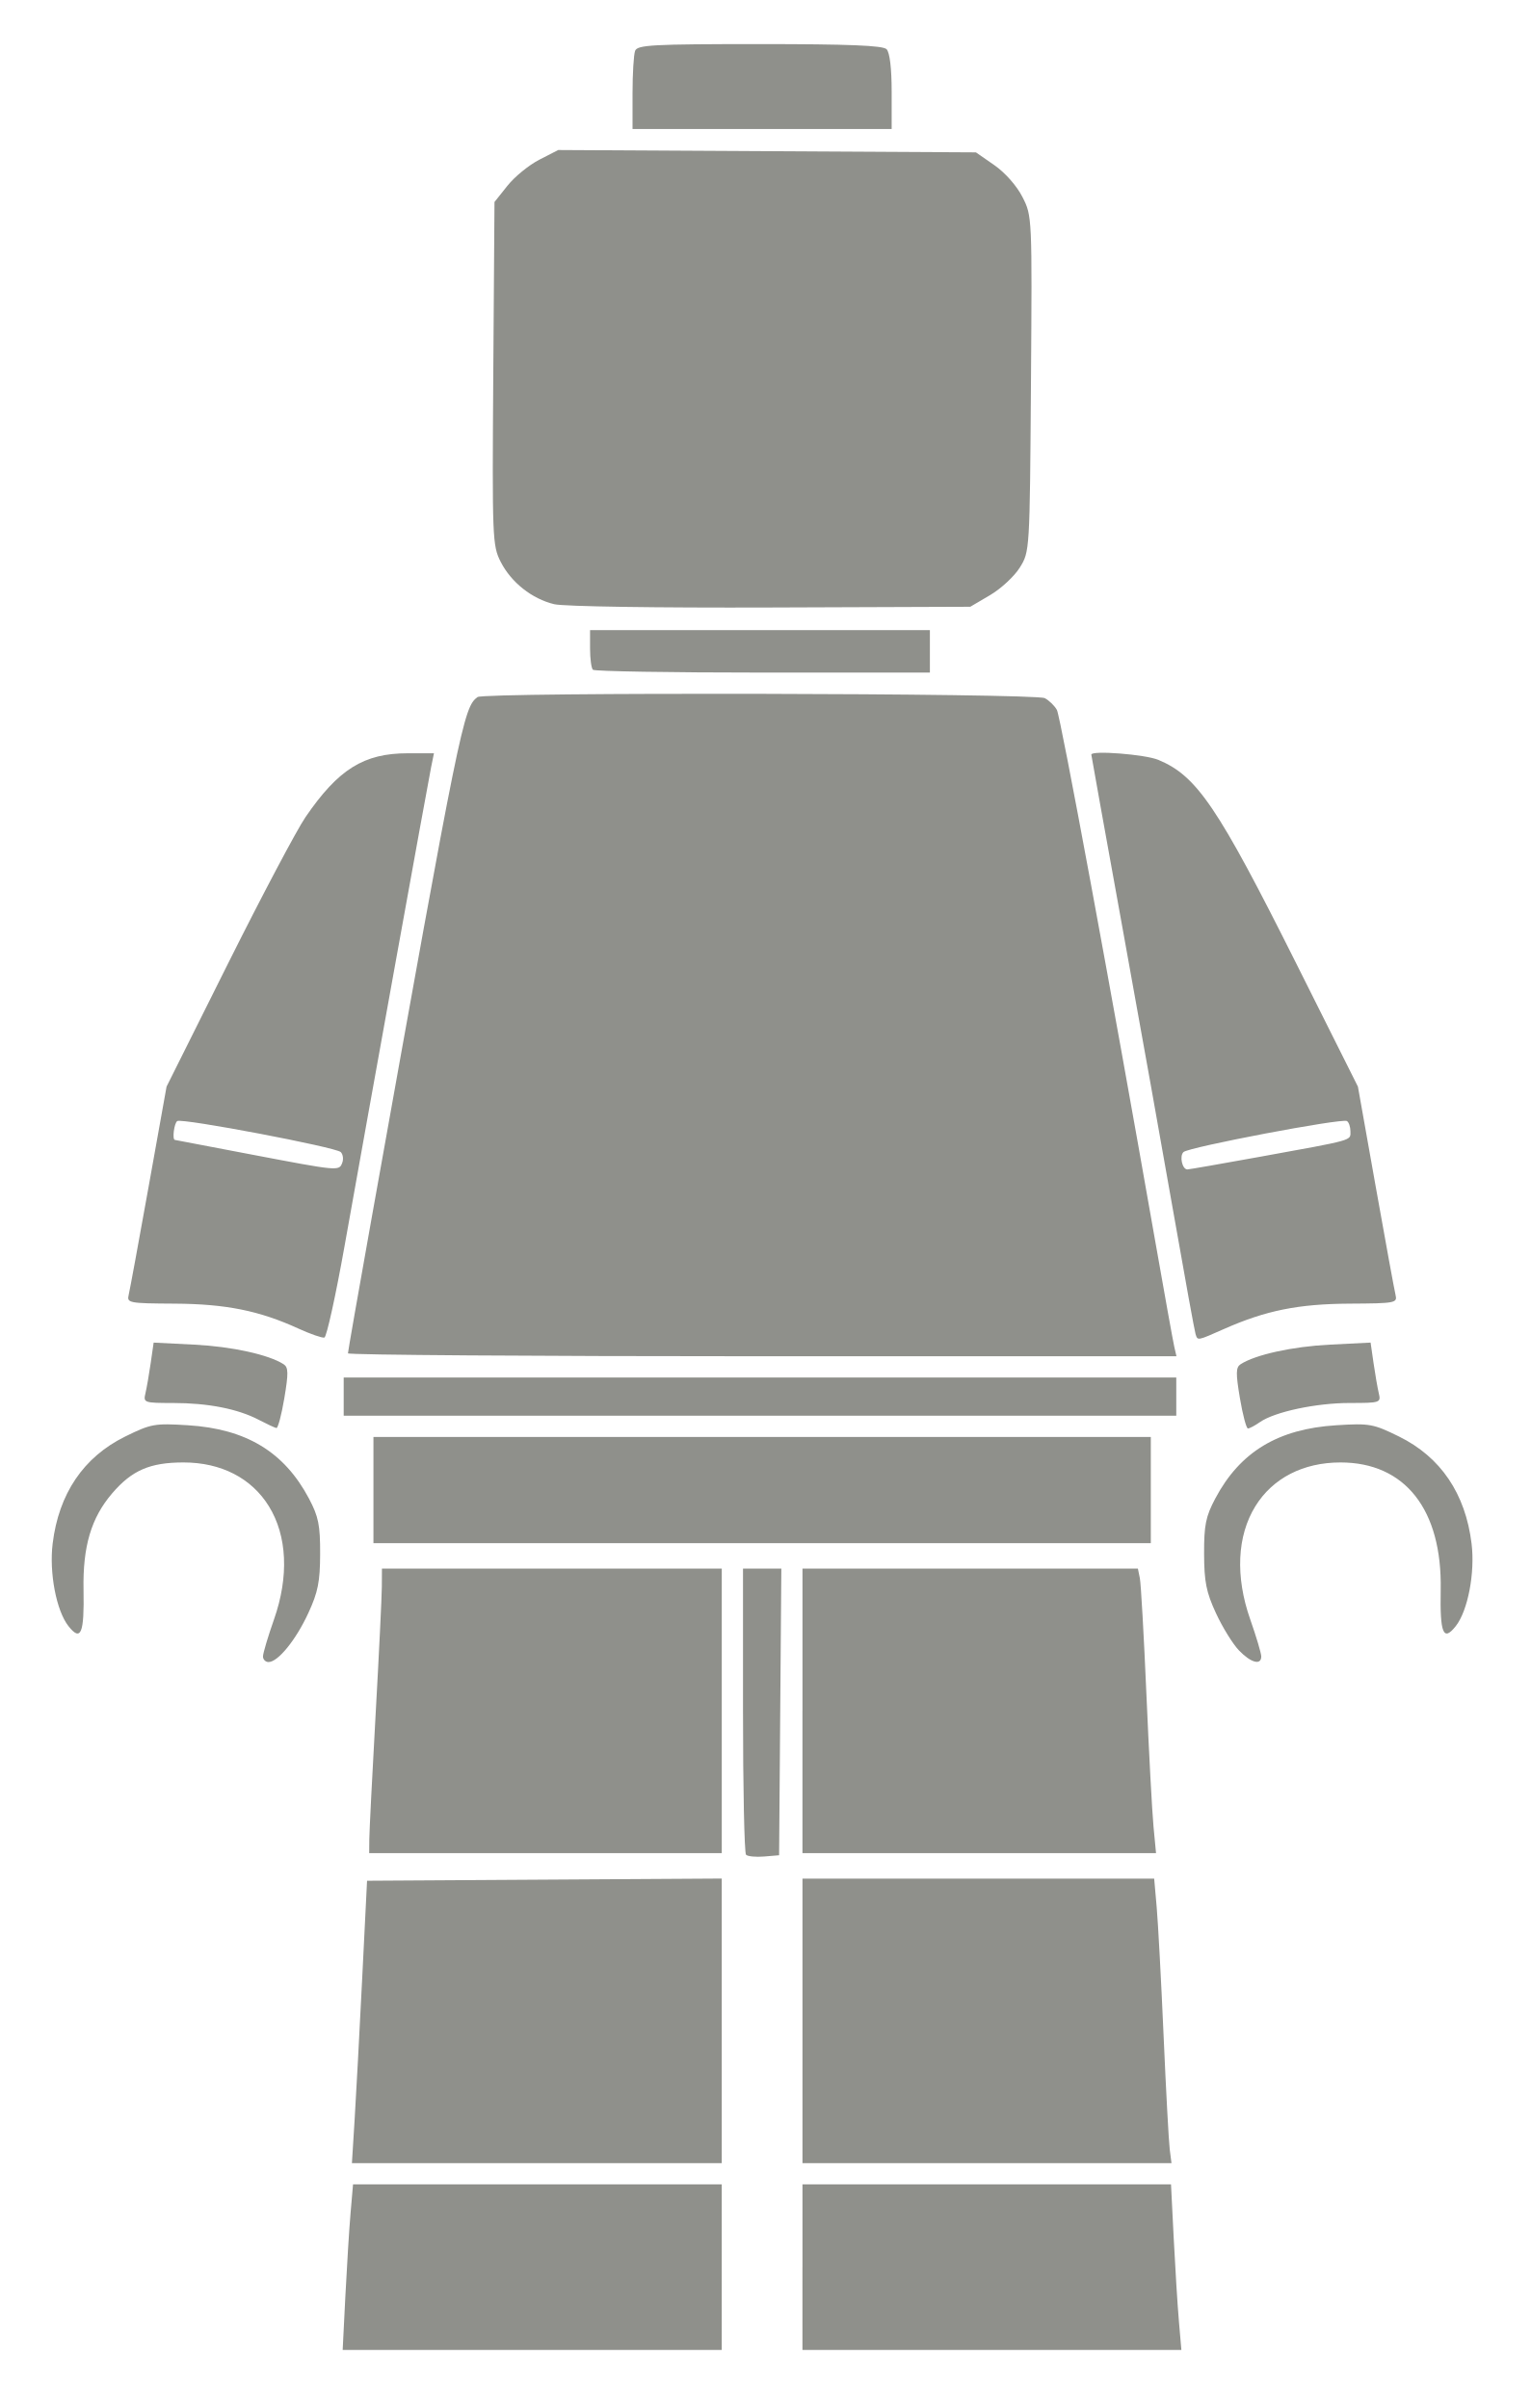
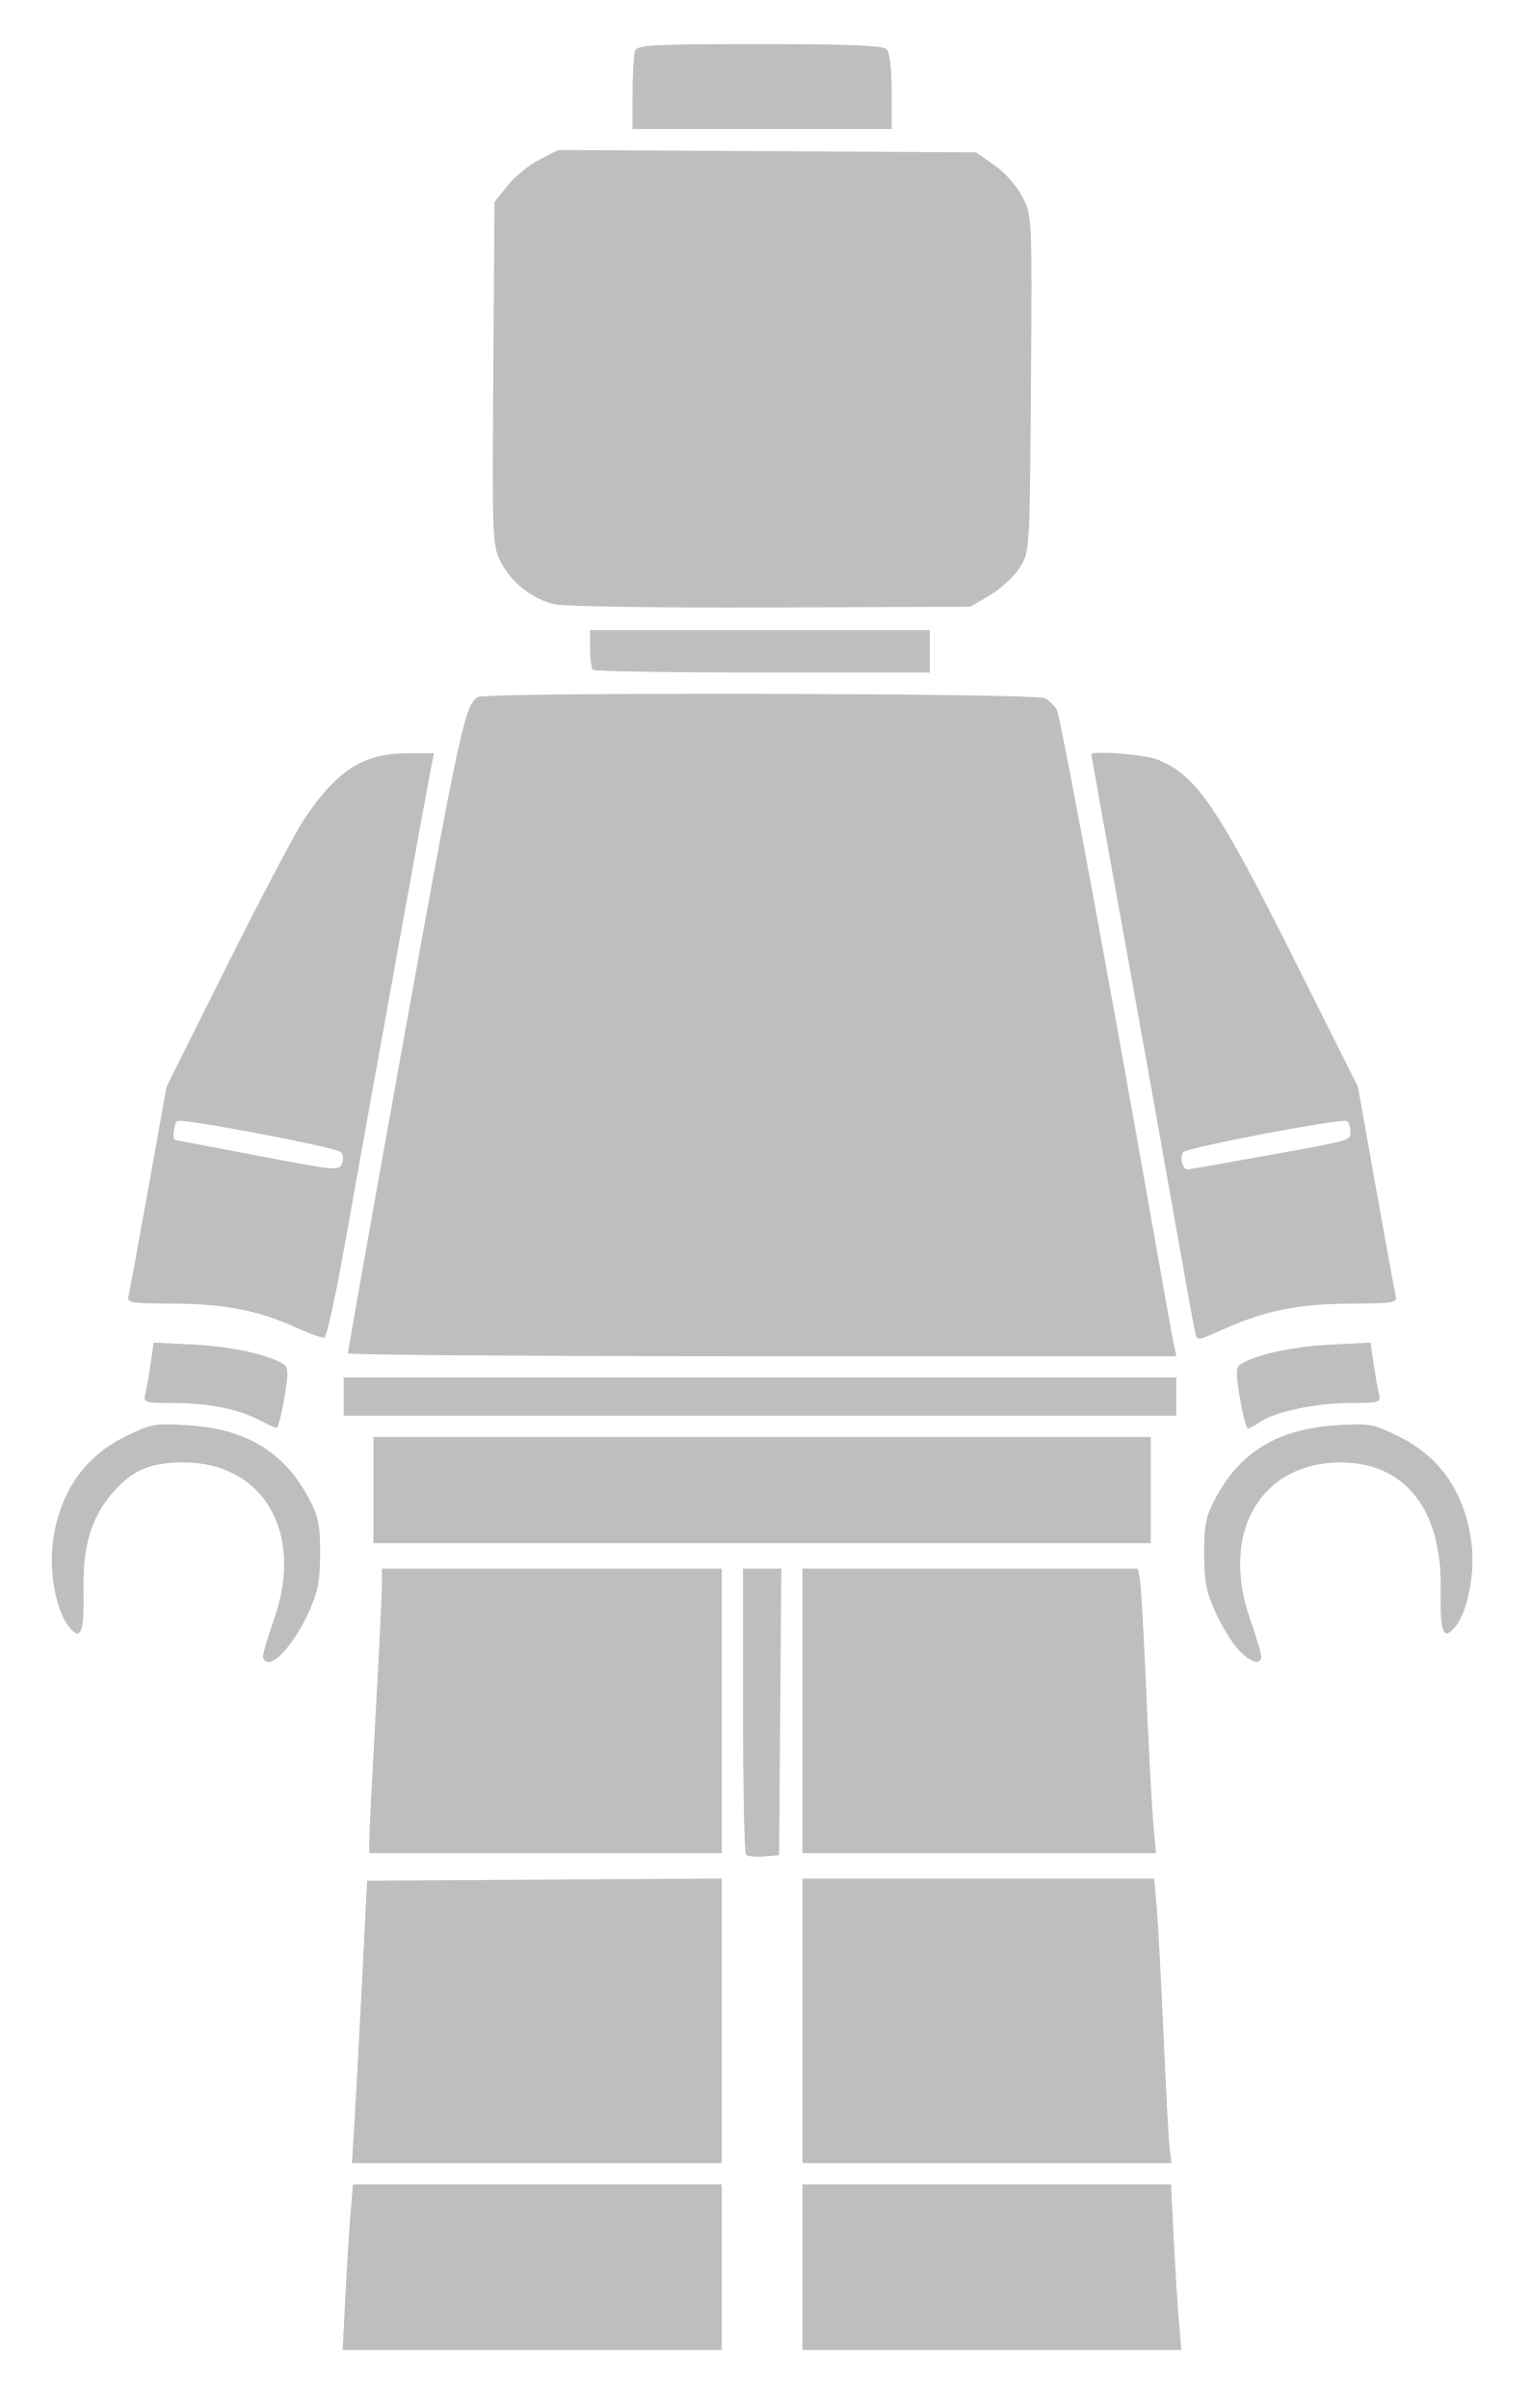
<svg xmlns="http://www.w3.org/2000/svg" viewBox="10 8 108 170" role="img" aria-label="LEGO minifigure placeholder">
-   <path fill="#8f908b" d="m 34.376,170.082 c 0.106,-2.102 0.27,-4.733 0.366,-5.846 l 0.174,-2.024 13.011,0 13.011,0 0,5.846 0,5.846 -13.377,0 -13.377,0 0.192,-3.822 z m 32.259,-2.024 0,-5.846 13.005,0 13.005,0 0.192,3.822 c 0.106,2.102 0.27,4.733 0.366,5.846 l 0.174,2.024 -13.372,0 -13.372,0 0,-5.846 z M 35.028,157.64 c 0.105,-1.69 0.345,-6.176 0.534,-9.968 l 0.343,-6.895 12.517,-0.078 12.517,-0.078 0,10.047 0,10.047 -13.051,0 -13.051,0 0.191,-3.073 z m 31.607,-6.97 0,-10.043 12.411,0 12.411,0 0.178,2.024 c 0.098,1.113 0.317,5.194 0.487,9.069 0.17,3.875 0.365,7.484 0.433,8.02 l 0.124,0.974 -13.022,0 -13.022,0 0,-10.043 z m -3.983,-11.728 c -0.118,-0.118 -0.214,-4.711 -0.214,-10.207 l 0,-9.993 1.353,0 1.353,0 -0.079,10.118 -0.079,10.118 -1.06,0.089 c -0.583,0.049 -1.156,-0.007 -1.274,-0.125 z m -26.588,-1.089 c 0.004,-0.536 0.204,-4.482 0.443,-8.769 0.239,-4.287 0.438,-8.368 0.442,-9.069 l 0.007,-1.274 11.992,0 11.992,0 0,10.043 0,10.043 -12.442,0 -12.442,0 0.008,-0.974 z m 30.572,-9.069 0,-10.043 11.836,0 11.836,0 0.138,0.675 c 0.076,0.371 0.284,4.047 0.462,8.17 0.178,4.122 0.404,8.338 0.502,9.369 l 0.178,1.874 -12.477,0 -12.477,0 0,-10.043 z m -38.075,-3.845 c 0,-0.219 0.351,-1.399 0.781,-2.623 1.059,-3.019 0.928,-5.888 -0.366,-7.98 -1.23,-1.989 -3.376,-3.09 -6.026,-3.09 -2.362,0 -3.641,0.554 -5.033,2.18 -1.483,1.732 -2.08,3.746 -2.022,6.817 0.058,3.09 -0.186,3.673 -1.067,2.553 -0.852,-1.083 -1.363,-3.758 -1.112,-5.818 0.429,-3.528 2.181,-6.115 5.12,-7.562 1.824,-0.898 2.076,-0.943 4.43,-0.796 4.112,0.257 6.794,1.882 8.54,5.175 0.671,1.266 0.794,1.872 0.788,3.897 -0.005,1.979 -0.152,2.713 -0.838,4.197 -0.874,1.892 -2.138,3.448 -2.802,3.448 -0.216,0 -0.394,-0.179 -0.394,-0.397 z m 68.877,-0.427 c -0.434,-0.453 -1.163,-1.634 -1.62,-2.623 -0.686,-1.485 -0.832,-2.218 -0.838,-4.197 -0.006,-2.026 0.117,-2.631 0.788,-3.897 1.746,-3.293 4.428,-4.919 8.54,-5.175 2.354,-0.147 2.606,-0.102 4.43,0.796 2.939,1.447 4.69,4.034 5.12,7.562 0.251,2.06 -0.261,4.735 -1.112,5.818 -0.881,1.12 -1.125,0.537 -1.067,-2.553 0.107,-5.665 -2.512,-8.997 -7.072,-8.997 -2.631,0 -4.781,1.106 -6.008,3.09 -1.293,2.092 -1.425,4.962 -0.366,7.98 0.43,1.224 0.781,2.405 0.781,2.623 0,0.652 -0.734,0.453 -1.576,-0.427 z m -61.082,-11.317 0,-3.748 27.432,0 27.432,0 0,3.748 0,3.748 -27.432,0 -27.432,0 0,-3.748 z m -8.095,-4.96 c -1.483,-0.774 -3.584,-1.186 -6.043,-1.186 -2.043,0 -2.111,-0.024 -1.955,-0.675 0.088,-0.371 0.256,-1.33 0.371,-2.132 l 0.21,-1.457 2.884,0.145 c 2.63,0.132 5.248,0.708 6.29,1.383 0.338,0.219 0.346,0.633 0.048,2.4 -0.198,1.174 -0.449,2.121 -0.558,2.103 -0.109,-0.018 -0.67,-0.279 -1.247,-0.58 z m 69.248,-1.523 c -0.298,-1.766 -0.29,-2.181 0.048,-2.4 1.042,-0.675 3.66,-1.25 6.29,-1.383 l 2.884,-0.145 0.21,1.457 c 0.116,0.802 0.283,1.761 0.371,2.132 0.156,0.653 0.091,0.675 -2.057,0.675 -2.372,0 -5.298,0.625 -6.338,1.353 -0.35,0.245 -0.729,0.446 -0.842,0.446 -0.113,0 -0.368,-0.961 -0.566,-2.135 z m -63.252,-0.113 0,-1.349 29.38,0 29.38,0 0,1.349 0,1.349 -29.38,0 -29.38,0 0,-1.349 z m 0.3,-3.055 c 0,-0.114 0.75,-4.397 1.666,-9.519 6.25,-34.93 6.485,-36.085 7.478,-36.814 0.482,-0.354 39.371,-0.279 40.036,0.077 0.315,0.169 0.701,0.545 0.857,0.837 0.257,0.48 3.811,19.691 6.916,37.38 0.666,3.792 1.28,7.199 1.365,7.57 l 0.155,0.675 -29.236,0 c -16.08,0 -29.236,-0.093 -29.236,-0.207 z m -3.509,-1.756 c -2.763,-1.26 -5.107,-1.731 -8.723,-1.753 -3.242,-0.019 -3.382,-0.046 -3.242,-0.625 0.08,-0.333 0.714,-3.776 1.409,-7.651 l 1.263,-7.045 4.337,-8.687 c 2.386,-4.778 4.848,-9.432 5.471,-10.343 2.318,-3.384 4.112,-4.504 7.218,-4.504 l 1.846,0 -0.199,0.974 c -0.228,1.117 -4.399,24.196 -6.105,33.782 -0.629,3.534 -1.272,6.457 -1.43,6.495 -0.157,0.038 -0.988,-0.251 -1.847,-0.642 z M 34.155,90.09 c 0.099,-0.258 0.052,-0.598 -0.105,-0.755 -0.348,-0.348 -11.189,-2.406 -11.538,-2.191 -0.218,0.135 -0.369,1.295 -0.173,1.331 0.041,0.008 2.436,0.464 5.321,1.015 6.267,1.196 6.266,1.195 6.495,0.6 z m 60.221,12.087 c -0.067,-0.206 -0.748,-3.95 -1.514,-8.319 -0.766,-4.37 -2.394,-13.467 -3.617,-20.217 -1.223,-6.75 -2.224,-12.315 -2.224,-12.367 0,-0.313 3.807,-0.015 4.731,0.371 2.721,1.135 4.189,3.303 9.732,14.375 l 4.353,8.694 1.253,7.045 c 0.689,3.875 1.319,7.318 1.4,7.651 0.14,0.579 0.001,0.606 -3.241,0.625 -3.619,0.021 -5.908,0.482 -8.846,1.782 -1.936,0.856 -1.871,0.845 -2.027,0.36 z m 4.604,-12.521 c 6.636,-1.204 6.329,-1.118 6.329,-1.783 0,-0.317 -0.112,-0.645 -0.248,-0.729 -0.349,-0.216 -11.19,1.843 -11.538,2.191 -0.294,0.294 -0.083,1.225 0.277,1.225 0.111,0 2.442,-0.407 5.181,-0.904 z m -47.136,-34.373 c -0.11,-0.11 -0.2,-0.784 -0.2,-1.499 l 0,-1.299 11.992,0 11.992,0 0,1.499 0,1.499 -11.792,0 c -6.486,0 -11.882,-0.09 -11.992,-0.2 z m -2.729,-4.627 c -1.572,-0.378 -3.037,-1.538 -3.779,-2.992 -0.584,-1.144 -0.603,-1.645 -0.522,-13.296 l 0.085,-12.107 0.917,-1.152 c 0.504,-0.633 1.516,-1.459 2.249,-1.835 l 1.332,-0.683 14.74,0.083 14.74,0.083 1.3,0.903 c 0.76,0.528 1.584,1.462 1.984,2.249 0.683,1.342 0.684,1.37 0.6,13.187 -0.084,11.82 -0.086,11.844 -0.785,12.969 -0.385,0.62 -1.33,1.497 -2.099,1.949 l -1.398,0.822 -14.091,0.052 c -8.021,0.029 -14.599,-0.07 -15.271,-0.232 z    M 54.642,14.585 c 0,-1.388 0.082,-2.737 0.182,-2.998 0.16,-0.417 1.217,-0.474 8.784,-0.474 6.291,0 8.699,0.097 8.962,0.36 0.225,0.225 0.36,1.346 0.36,2.998 l 0,2.638 -9.144,0 -9.144,0 0,-2.524 z" />
+   <path fill="#bebfbc" d="m 34.376,170.082 c 0.106,-2.102 0.27,-4.733 0.366,-5.846 l 0.174,-2.024 13.011,0 13.011,0 0,5.846 0,5.846 -13.377,0 -13.377,0 0.192,-3.822 z m 32.259,-2.024 0,-5.846 13.005,0 13.005,0 0.192,3.822 c 0.106,2.102 0.27,4.733 0.366,5.846 l 0.174,2.024 -13.372,0 -13.372,0 0,-5.846 z M 35.028,157.64 c 0.105,-1.69 0.345,-6.176 0.534,-9.968 l 0.343,-6.895 12.517,-0.078 12.517,-0.078 0,10.047 0,10.047 -13.051,0 -13.051,0 0.191,-3.073 z m 31.607,-6.97 0,-10.043 12.411,0 12.411,0 0.178,2.024 c 0.098,1.113 0.317,5.194 0.487,9.069 0.17,3.875 0.365,7.484 0.433,8.02 l 0.124,0.974 -13.022,0 -13.022,0 0,-10.043 z m -3.983,-11.728 c -0.118,-0.118 -0.214,-4.711 -0.214,-10.207 l 0,-9.993 1.353,0 1.353,0 -0.079,10.118 -0.079,10.118 -1.06,0.089 c -0.583,0.049 -1.156,-0.007 -1.274,-0.125 z m -26.588,-1.089 c 0.004,-0.536 0.204,-4.482 0.443,-8.769 0.239,-4.287 0.438,-8.368 0.442,-9.069 l 0.007,-1.274 11.992,0 11.992,0 0,10.043 0,10.043 -12.442,0 -12.442,0 0.008,-0.974 z m 30.572,-9.069 0,-10.043 11.836,0 11.836,0 0.138,0.675 c 0.076,0.371 0.284,4.047 0.462,8.17 0.178,4.122 0.404,8.338 0.502,9.369 l 0.178,1.874 -12.477,0 -12.477,0 0,-10.043 z m -38.075,-3.845 c 0,-0.219 0.351,-1.399 0.781,-2.623 1.059,-3.019 0.928,-5.888 -0.366,-7.98 -1.23,-1.989 -3.376,-3.09 -6.026,-3.09 -2.362,0 -3.641,0.554 -5.033,2.18 -1.483,1.732 -2.08,3.746 -2.022,6.817 0.058,3.09 -0.186,3.673 -1.067,2.553 -0.852,-1.083 -1.363,-3.758 -1.112,-5.818 0.429,-3.528 2.181,-6.115 5.12,-7.562 1.824,-0.898 2.076,-0.943 4.43,-0.796 4.112,0.257 6.794,1.882 8.54,5.175 0.671,1.266 0.794,1.872 0.788,3.897 -0.005,1.979 -0.152,2.713 -0.838,4.197 -0.874,1.892 -2.138,3.448 -2.802,3.448 -0.216,0 -0.394,-0.179 -0.394,-0.397 z m 68.877,-0.427 c -0.434,-0.453 -1.163,-1.634 -1.62,-2.623 -0.686,-1.485 -0.832,-2.218 -0.838,-4.197 -0.006,-2.026 0.117,-2.631 0.788,-3.897 1.746,-3.293 4.428,-4.919 8.54,-5.175 2.354,-0.147 2.606,-0.102 4.43,0.796 2.939,1.447 4.69,4.034 5.12,7.562 0.251,2.06 -0.261,4.735 -1.112,5.818 -0.881,1.12 -1.125,0.537 -1.067,-2.553 0.107,-5.665 -2.512,-8.997 -7.072,-8.997 -2.631,0 -4.781,1.106 -6.008,3.09 -1.293,2.092 -1.425,4.962 -0.366,7.98 0.43,1.224 0.781,2.405 0.781,2.623 0,0.652 -0.734,0.453 -1.576,-0.427 z m -61.082,-11.317 0,-3.748 27.432,0 27.432,0 0,3.748 0,3.748 -27.432,0 -27.432,0 0,-3.748 z m -8.095,-4.96 c -1.483,-0.774 -3.584,-1.186 -6.043,-1.186 -2.043,0 -2.111,-0.024 -1.955,-0.675 0.088,-0.371 0.256,-1.33 0.371,-2.132 l 0.21,-1.457 2.884,0.145 c 2.63,0.132 5.248,0.708 6.29,1.383 0.338,0.219 0.346,0.633 0.048,2.4 -0.198,1.174 -0.449,2.121 -0.558,2.103 -0.109,-0.018 -0.67,-0.279 -1.247,-0.58 z m 69.248,-1.523 c -0.298,-1.766 -0.29,-2.181 0.048,-2.4 1.042,-0.675 3.66,-1.25 6.29,-1.383 l 2.884,-0.145 0.21,1.457 c 0.116,0.802 0.283,1.761 0.371,2.132 0.156,0.653 0.091,0.675 -2.057,0.675 -2.372,0 -5.298,0.625 -6.338,1.353 -0.35,0.245 -0.729,0.446 -0.842,0.446 -0.113,0 -0.368,-0.961 -0.566,-2.135 z m -63.252,-0.113 0,-1.349 29.38,0 29.38,0 0,1.349 0,1.349 -29.38,0 -29.38,0 0,-1.349 z m 0.3,-3.055 c 0,-0.114 0.75,-4.397 1.666,-9.519 6.25,-34.93 6.485,-36.085 7.478,-36.814 0.482,-0.354 39.371,-0.279 40.036,0.077 0.315,0.169 0.701,0.545 0.857,0.837 0.257,0.48 3.811,19.691 6.916,37.38 0.666,3.792 1.28,7.199 1.365,7.57 l 0.155,0.675 -29.236,0 c -16.08,0 -29.236,-0.093 -29.236,-0.207 z m -3.509,-1.756 c -2.763,-1.26 -5.107,-1.731 -8.723,-1.753 -3.242,-0.019 -3.382,-0.046 -3.242,-0.625 0.08,-0.333 0.714,-3.776 1.409,-7.651 l 1.263,-7.045 4.337,-8.687 c 2.386,-4.778 4.848,-9.432 5.471,-10.343 2.318,-3.384 4.112,-4.504 7.218,-4.504 l 1.846,0 -0.199,0.974 c -0.228,1.117 -4.399,24.196 -6.105,33.782 -0.629,3.534 -1.272,6.457 -1.43,6.495 -0.157,0.038 -0.988,-0.251 -1.847,-0.642 z M 34.155,90.09 c 0.099,-0.258 0.052,-0.598 -0.105,-0.755 -0.348,-0.348 -11.189,-2.406 -11.538,-2.191 -0.218,0.135 -0.369,1.295 -0.173,1.331 0.041,0.008 2.436,0.464 5.321,1.015 6.267,1.196 6.266,1.195 6.495,0.6 z m 60.221,12.087 c -0.067,-0.206 -0.748,-3.95 -1.514,-8.319 -0.766,-4.37 -2.394,-13.467 -3.617,-20.217 -1.223,-6.75 -2.224,-12.315 -2.224,-12.367 0,-0.313 3.807,-0.015 4.731,0.371 2.721,1.135 4.189,3.303 9.732,14.375 l 4.353,8.694 1.253,7.045 c 0.689,3.875 1.319,7.318 1.4,7.651 0.14,0.579 0.001,0.606 -3.241,0.625 -3.619,0.021 -5.908,0.482 -8.846,1.782 -1.936,0.856 -1.871,0.845 -2.027,0.36 z m 4.604,-12.521 c 6.636,-1.204 6.329,-1.118 6.329,-1.783 0,-0.317 -0.112,-0.645 -0.248,-0.729 -0.349,-0.216 -11.19,1.843 -11.538,2.191 -0.294,0.294 -0.083,1.225 0.277,1.225 0.111,0 2.442,-0.407 5.181,-0.904 z m -47.136,-34.373 c -0.11,-0.11 -0.2,-0.784 -0.2,-1.499 l 0,-1.299 11.992,0 11.992,0 0,1.499 0,1.499 -11.792,0 c -6.486,0 -11.882,-0.09 -11.992,-0.2 z m -2.729,-4.627 c -1.572,-0.378 -3.037,-1.538 -3.779,-2.992 -0.584,-1.144 -0.603,-1.645 -0.522,-13.296 l 0.085,-12.107 0.917,-1.152 c 0.504,-0.633 1.516,-1.459 2.249,-1.835 l 1.332,-0.683 14.74,0.083 14.74,0.083 1.3,0.903 c 0.76,0.528 1.584,1.462 1.984,2.249 0.683,1.342 0.684,1.37 0.6,13.187 -0.084,11.82 -0.086,11.844 -0.785,12.969 -0.385,0.62 -1.33,1.497 -2.099,1.949 l -1.398,0.822 -14.091,0.052 c -8.021,0.029 -14.599,-0.07 -15.271,-0.232 z    M 54.642,14.585 c 0,-1.388 0.082,-2.737 0.182,-2.998 0.16,-0.417 1.217,-0.474 8.784,-0.474 6.291,0 8.699,0.097 8.962,0.36 0.225,0.225 0.36,1.346 0.36,2.998 l 0,2.638 -9.144,0 -9.144,0 0,-2.524 z" />
</svg>
